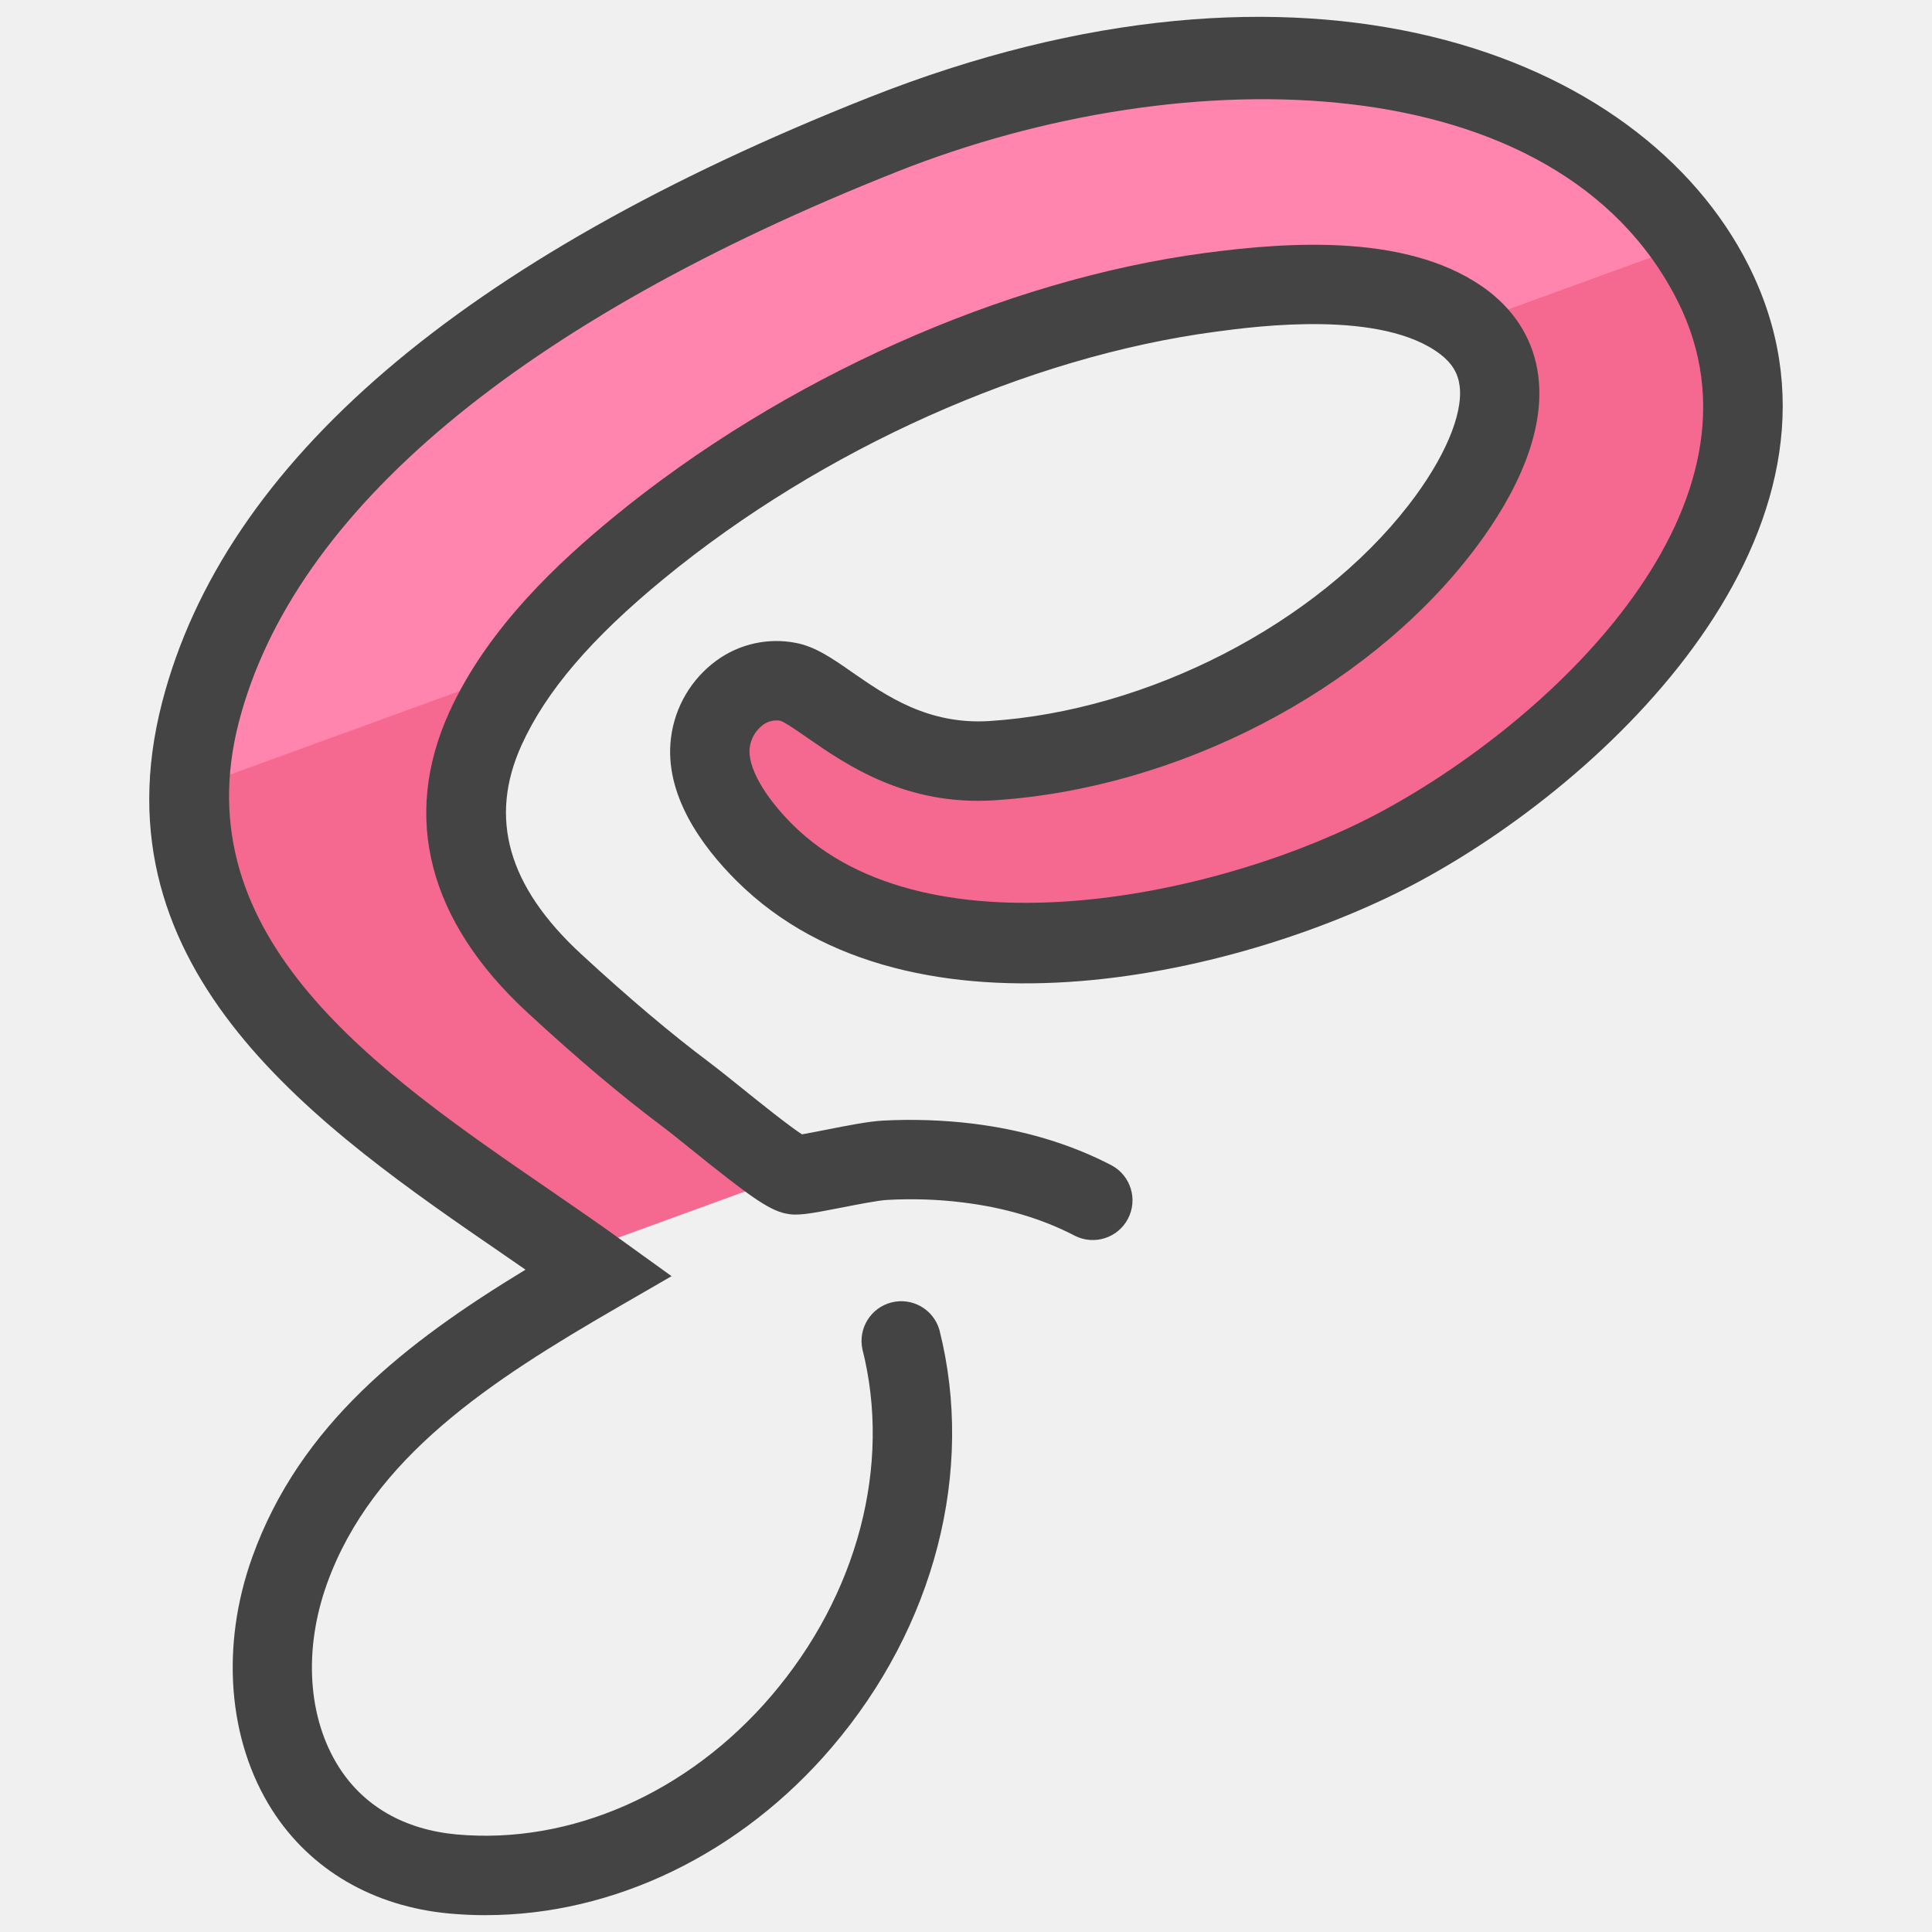
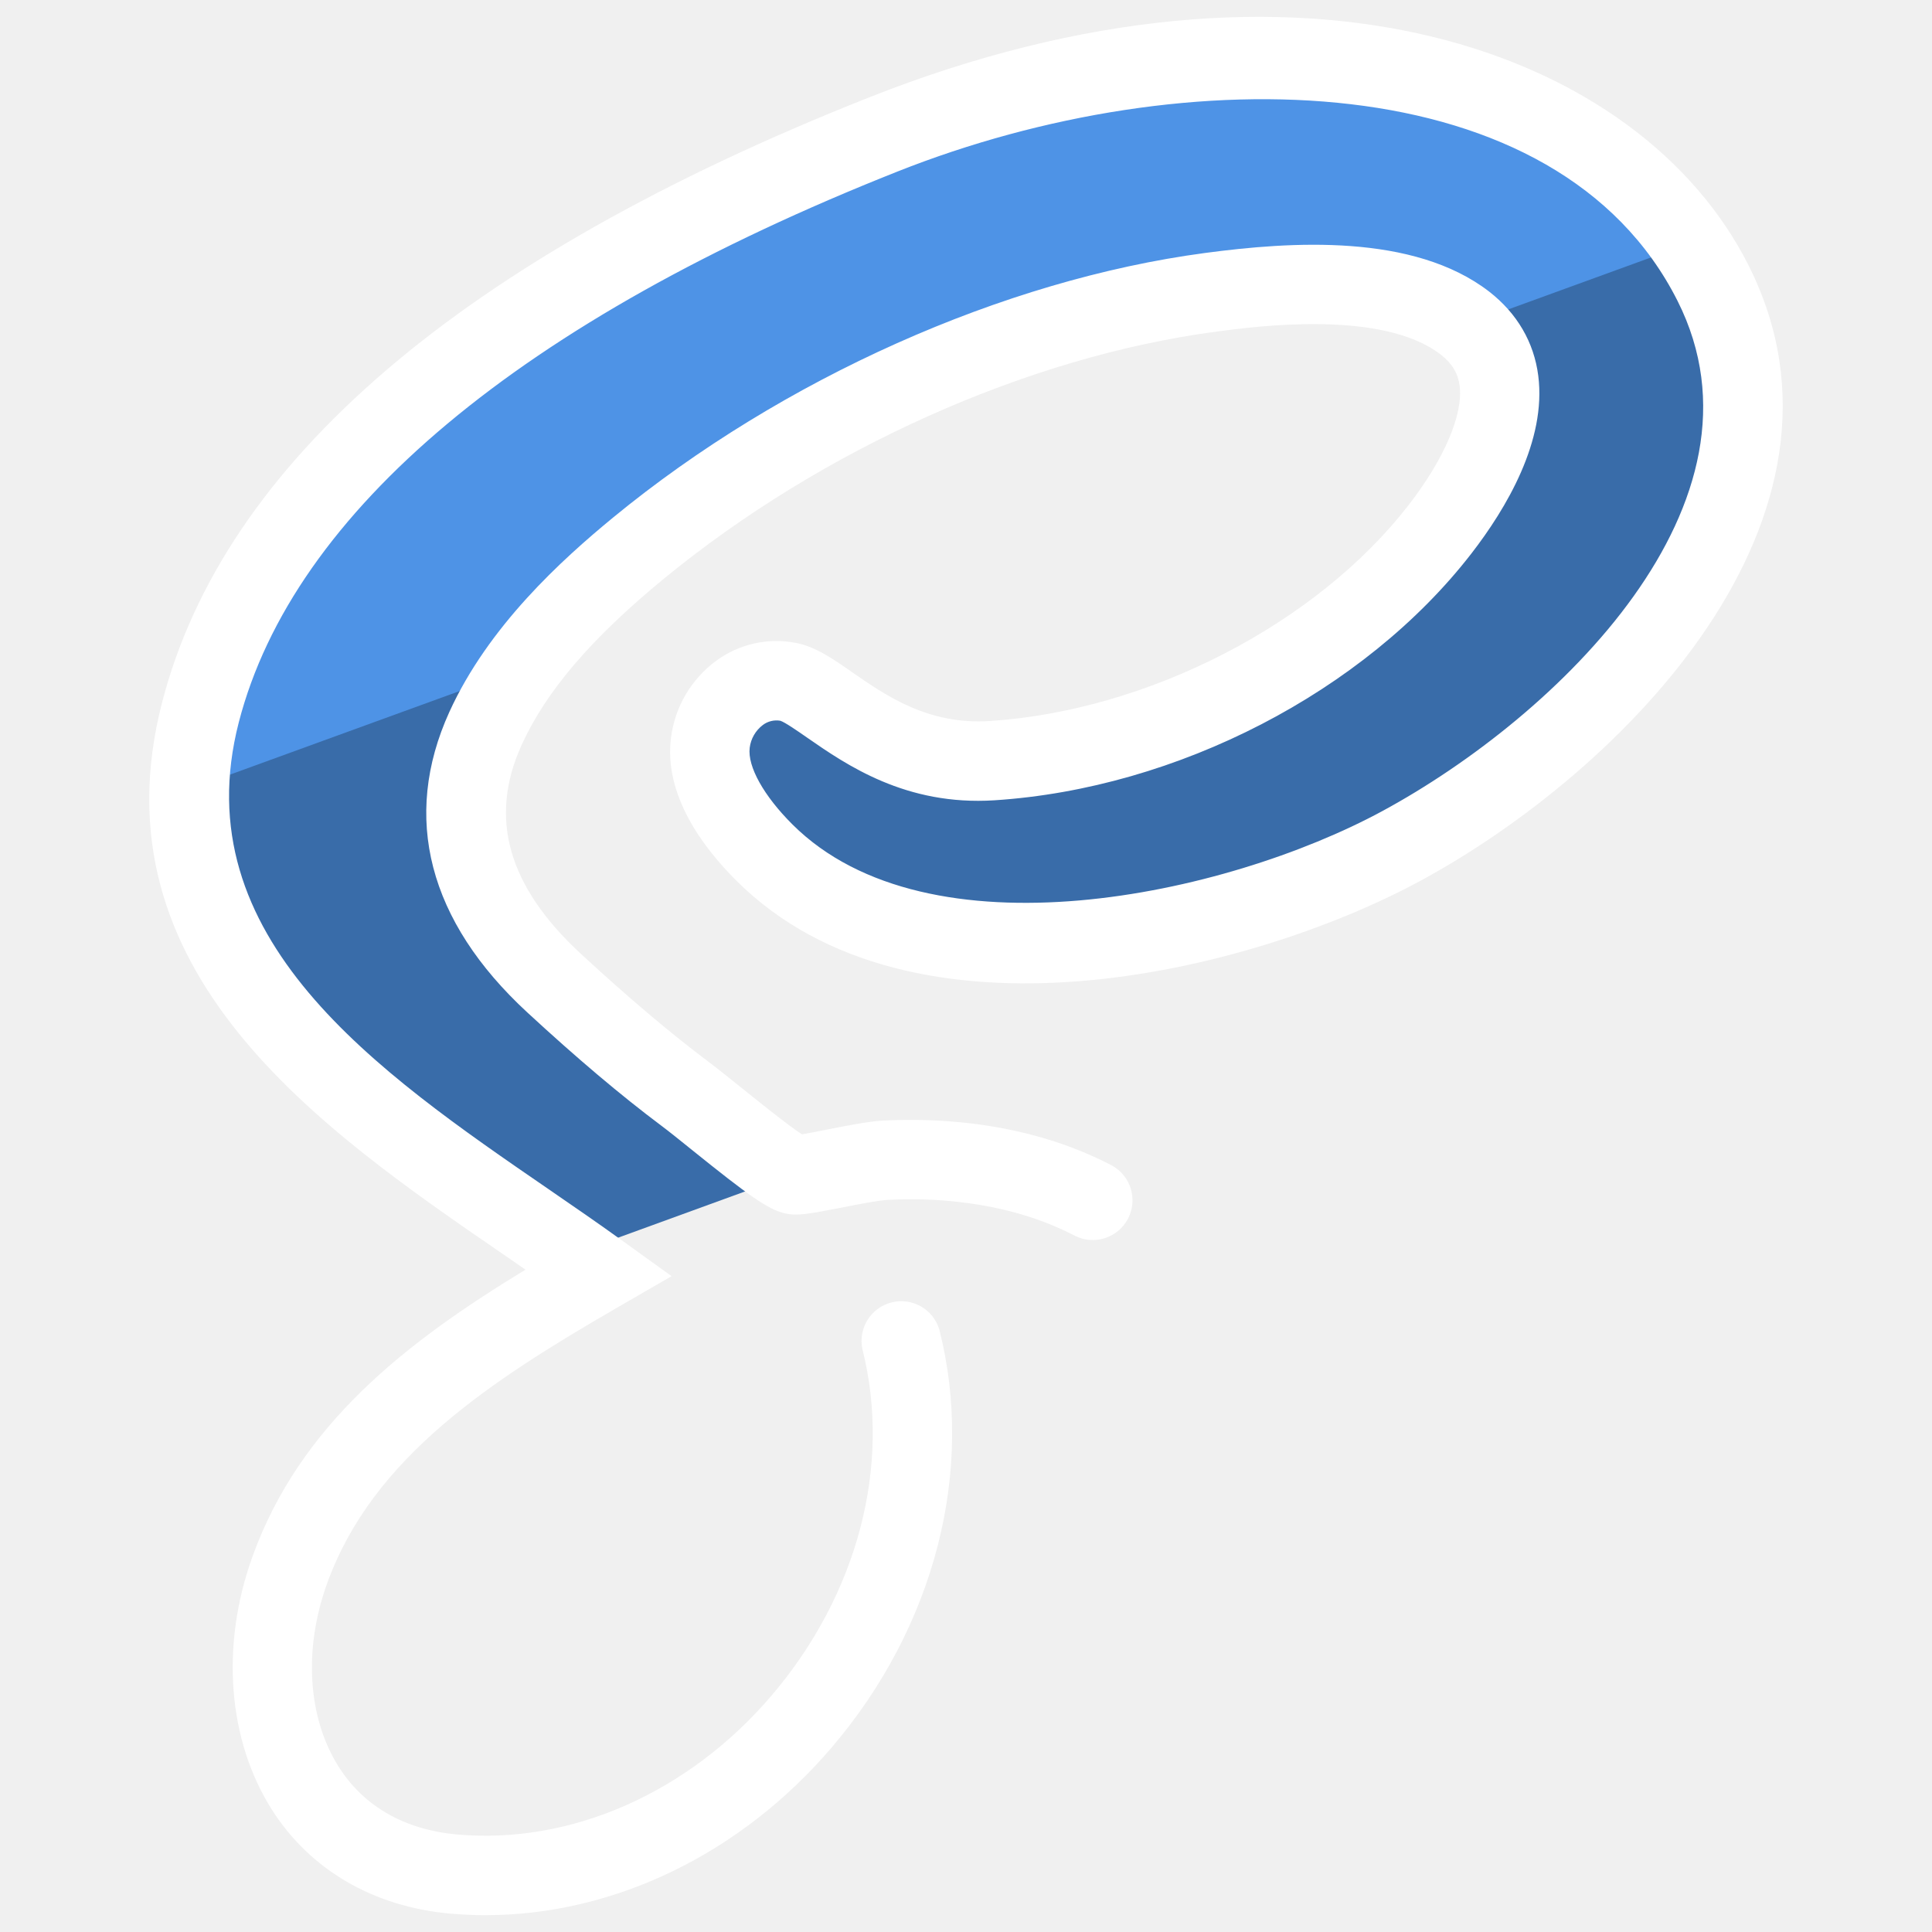
<svg xmlns="http://www.w3.org/2000/svg" version="1" viewBox="0 0 50 50">
-   <path fill="#F56991" d="M14.824 32.458l5.69-2.072c-.446-.144-2.074-1.546-2.775-2.07-1.174-.88-2.315-1.872-3.395-2.87-1.96-1.807-2.945-4.03-1.78-6.594.842-1.85 2.413-3.395 3.96-4.665 4.07-3.345 9.562-5.924 14.798-6.62 1.952-.26 4.912-.502 6.59.795 1.847 1.427.46 3.912-.648 5.34-2.627 3.39-7.27 5.703-11.586 5.982-2.846.184-4.358-1.86-5.27-2.036-1.02-.198-1.896.59-2.022 1.572-.135 1.048.7 2.148 1.4 2.846 3.938 3.92 12.003 2.252 16.486-.176 5.088-2.755 10.975-8.783 8.063-14.565-3.23-6.41-12.94-7.23-21.48-3.845-6.712 2.66-15.72 7.417-17.668 14.957-1.77 6.844 4.844 10.668 9.634 14.02z" />
-   <path fill="#FF85AE" d="M13.476 17.31c.852-1.185 1.953-2.226 3.048-3.125 4.072-3.345 9.563-5.924 14.8-6.62 1.95-.26 4.91-.502 6.59.795l.042.04 5.768-2.1C40.01.84 30.916.285 22.854 3.48 16.145 6.137 7.137 10.894 5.19 18.434a8.81 8.81 0 0 0-.268 1.988l8.554-3.113z" />
-   <path fill="#444" d="M12.57 49.565c-.313 0-.627-.015-.94-.043-1.974-.182-3.603-1.134-4.59-2.682-1.145-1.8-1.336-4.246-.51-6.545 1.232-3.428 3.97-5.552 7.07-7.436l-.565-.39c-4.742-3.257-10.644-7.31-8.84-14.29C5.8 11.964 11.95 6.697 22.474 2.528c11.27-4.467 19.988-1.2 22.777 4.337 3.292 6.532-3.275 13.106-8.49 15.93-4.434 2.4-13.16 4.523-17.7 0-.88-.875-1.885-2.228-1.695-3.705a2.92 2.92 0 0 1 1.174-1.993 2.63 2.63 0 0 1 2.066-.457c.5.097.94.403 1.452.76.874.606 1.963 1.363 3.555 1.26 4.1-.266 8.456-2.51 10.84-5.587.923-1.19 1.417-2.344 1.322-3.088-.042-.326-.197-.583-.49-.81-1.508-1.164-4.757-.734-5.826-.59-4.855.646-10.194 3.037-14.283 6.396-1.874 1.54-3.042 2.905-3.676 4.298-.86 1.892-.356 3.663 1.542 5.414 1.23 1.135 2.314 2.05 3.313 2.8.217.163.52.406.85.672.432.348 1.19.957 1.55 1.192.168-.028.398-.076.643-.123.53-.104 1.08-.213 1.45-.233.77-.04 1.546-.015 2.306.076 1.333.162 2.55.527 3.618 1.084a1.028 1.028 0 0 1-.952 1.822c-.848-.443-1.828-.734-2.914-.865-.642-.08-1.297-.1-1.95-.064-.225.012-.767.118-1.163.196-.874.17-1.167.223-1.47.154-.45-.1-.968-.48-2.41-1.64-.308-.248-.59-.476-.792-.627-1.055-.79-2.19-1.75-3.474-2.935-2.56-2.362-3.258-5.05-2.018-7.776 1.01-2.218 2.904-3.935 4.24-5.034 4.374-3.592 10.1-6.15 15.317-6.845 2.218-.296 5.394-.513 7.354 1 .72.56 1.16 1.31 1.27 2.177.215 1.68-.825 3.432-1.735 4.607-2.766 3.57-7.607 6.073-12.332 6.38-2.303.15-3.843-.92-4.86-1.625-.24-.167-.57-.396-.688-.433a.587.587 0 0 0-.453.11.874.874 0 0 0-.34.59c-.06.482.363 1.243 1.108 1.985 3.512 3.498 11.19 1.86 15.27-.35 4.512-2.444 10.268-7.974 7.635-13.2-3.096-6.145-12.712-6.313-20.185-3.35-9.74 3.86-15.636 8.788-17.05 14.255-1.442 5.586 3.583 9.037 8.016 12.082.657.452 1.296.89 1.897 1.325l1.287.927-1.375.795c-3.303 1.91-6.366 3.892-7.543 7.166-.613 1.706-.497 3.48.31 4.747.646 1.014 1.698 1.616 3.043 1.74 2.947.268 5.995-1.07 8.146-3.586 2.237-2.617 3.118-5.97 2.358-8.972a1.028 1.028 0 0 1 1.992-.503c.924 3.646-.118 7.687-2.787 10.81-2.356 2.76-5.646 4.34-8.952 4.34zm8.315-20.13z" />
+   <path fill="#396ca9" d="M14.824 32.458l5.69-2.072c-.446-.144-2.074-1.546-2.775-2.07-1.174-.88-2.315-1.872-3.395-2.87-1.96-1.807-2.945-4.03-1.78-6.594.842-1.85 2.413-3.395 3.96-4.665 4.07-3.345 9.562-5.924 14.798-6.62 1.952-.26 4.912-.502 6.59.795 1.847 1.427.46 3.912-.648 5.34-2.627 3.39-7.27 5.703-11.586 5.982-2.846.184-4.358-1.86-5.27-2.036-1.02-.198-1.896.59-2.022 1.572-.135 1.048.7 2.148 1.4 2.846 3.938 3.92 12.003 2.252 16.486-.176 5.088-2.755 10.975-8.783 8.063-14.565-3.23-6.41-12.94-7.23-21.48-3.845-6.712 2.66-15.72 7.417-17.668 14.957-1.77 6.844 4.844 10.668 9.634 14.02z" />
+   <path fill="#4e93e6" d="M13.476 17.31c.852-1.185 1.953-2.226 3.048-3.125 4.072-3.345 9.563-5.924 14.8-6.62 1.95-.26 4.91-.502 6.59.795l.042.04 5.768-2.1C40.01.84 30.916.285 22.854 3.48 16.145 6.137 7.137 10.894 5.19 18.434a8.81 8.81 0 0 0-.268 1.988l8.554-3.113z" />
+   <path fill="#FFF" d="M12.57 49.565c-.313 0-.627-.015-.94-.043-1.974-.182-3.603-1.134-4.59-2.682-1.145-1.8-1.336-4.246-.51-6.545 1.232-3.428 3.97-5.552 7.07-7.436l-.565-.39c-4.742-3.257-10.644-7.31-8.84-14.29C5.8 11.964 11.95 6.697 22.474 2.528c11.27-4.467 19.988-1.2 22.777 4.337 3.292 6.532-3.275 13.106-8.49 15.93-4.434 2.4-13.16 4.523-17.7 0-.88-.875-1.885-2.228-1.695-3.705a2.92 2.92 0 0 1 1.174-1.993 2.63 2.63 0 0 1 2.066-.457c.5.097.94.403 1.452.76.874.606 1.963 1.363 3.555 1.26 4.1-.266 8.456-2.51 10.84-5.587.923-1.19 1.417-2.344 1.322-3.088-.042-.326-.197-.583-.49-.81-1.508-1.164-4.757-.734-5.826-.59-4.855.646-10.194 3.037-14.283 6.396-1.874 1.54-3.042 2.905-3.676 4.298-.86 1.892-.356 3.663 1.542 5.414 1.23 1.135 2.314 2.05 3.313 2.8.217.163.52.406.85.672.432.348 1.19.957 1.55 1.192.168-.028.398-.076.643-.123.53-.104 1.08-.213 1.45-.233.77-.04 1.546-.015 2.306.076 1.333.162 2.55.527 3.618 1.084a1.028 1.028 0 0 1-.952 1.822c-.848-.443-1.828-.734-2.914-.865-.642-.08-1.297-.1-1.95-.064-.225.012-.767.118-1.163.196-.874.17-1.167.223-1.47.154-.45-.1-.968-.48-2.41-1.64-.308-.248-.59-.476-.792-.627-1.055-.79-2.19-1.75-3.474-2.935-2.56-2.362-3.258-5.05-2.018-7.776 1.01-2.218 2.904-3.935 4.24-5.034 4.374-3.592 10.1-6.15 15.317-6.845 2.218-.296 5.394-.513 7.354 1 .72.56 1.16 1.31 1.27 2.177.215 1.68-.825 3.432-1.735 4.607-2.766 3.57-7.607 6.073-12.332 6.38-2.303.15-3.843-.92-4.86-1.625-.24-.167-.57-.396-.688-.433a.587.587 0 0 0-.453.11.874.874 0 0 0-.34.59c-.06.482.363 1.243 1.108 1.985 3.512 3.498 11.19 1.86 15.27-.35 4.512-2.444 10.268-7.974 7.635-13.2-3.096-6.145-12.712-6.313-20.185-3.35-9.74 3.86-15.636 8.788-17.05 14.255-1.442 5.586 3.583 9.037 8.016 12.082.657.452 1.296.89 1.897 1.325l1.287.927-1.375.795c-3.303 1.91-6.366 3.892-7.543 7.166-.613 1.706-.497 3.48.31 4.747.646 1.014 1.698 1.616 3.043 1.74 2.947.268 5.995-1.07 8.146-3.586 2.237-2.617 3.118-5.97 2.358-8.972a1.028 1.028 0 0 1 1.992-.503c.924 3.646-.118 7.687-2.787 10.81-2.356 2.76-5.646 4.34-8.952 4.34zm8.315-20.13z" />
</svg>
